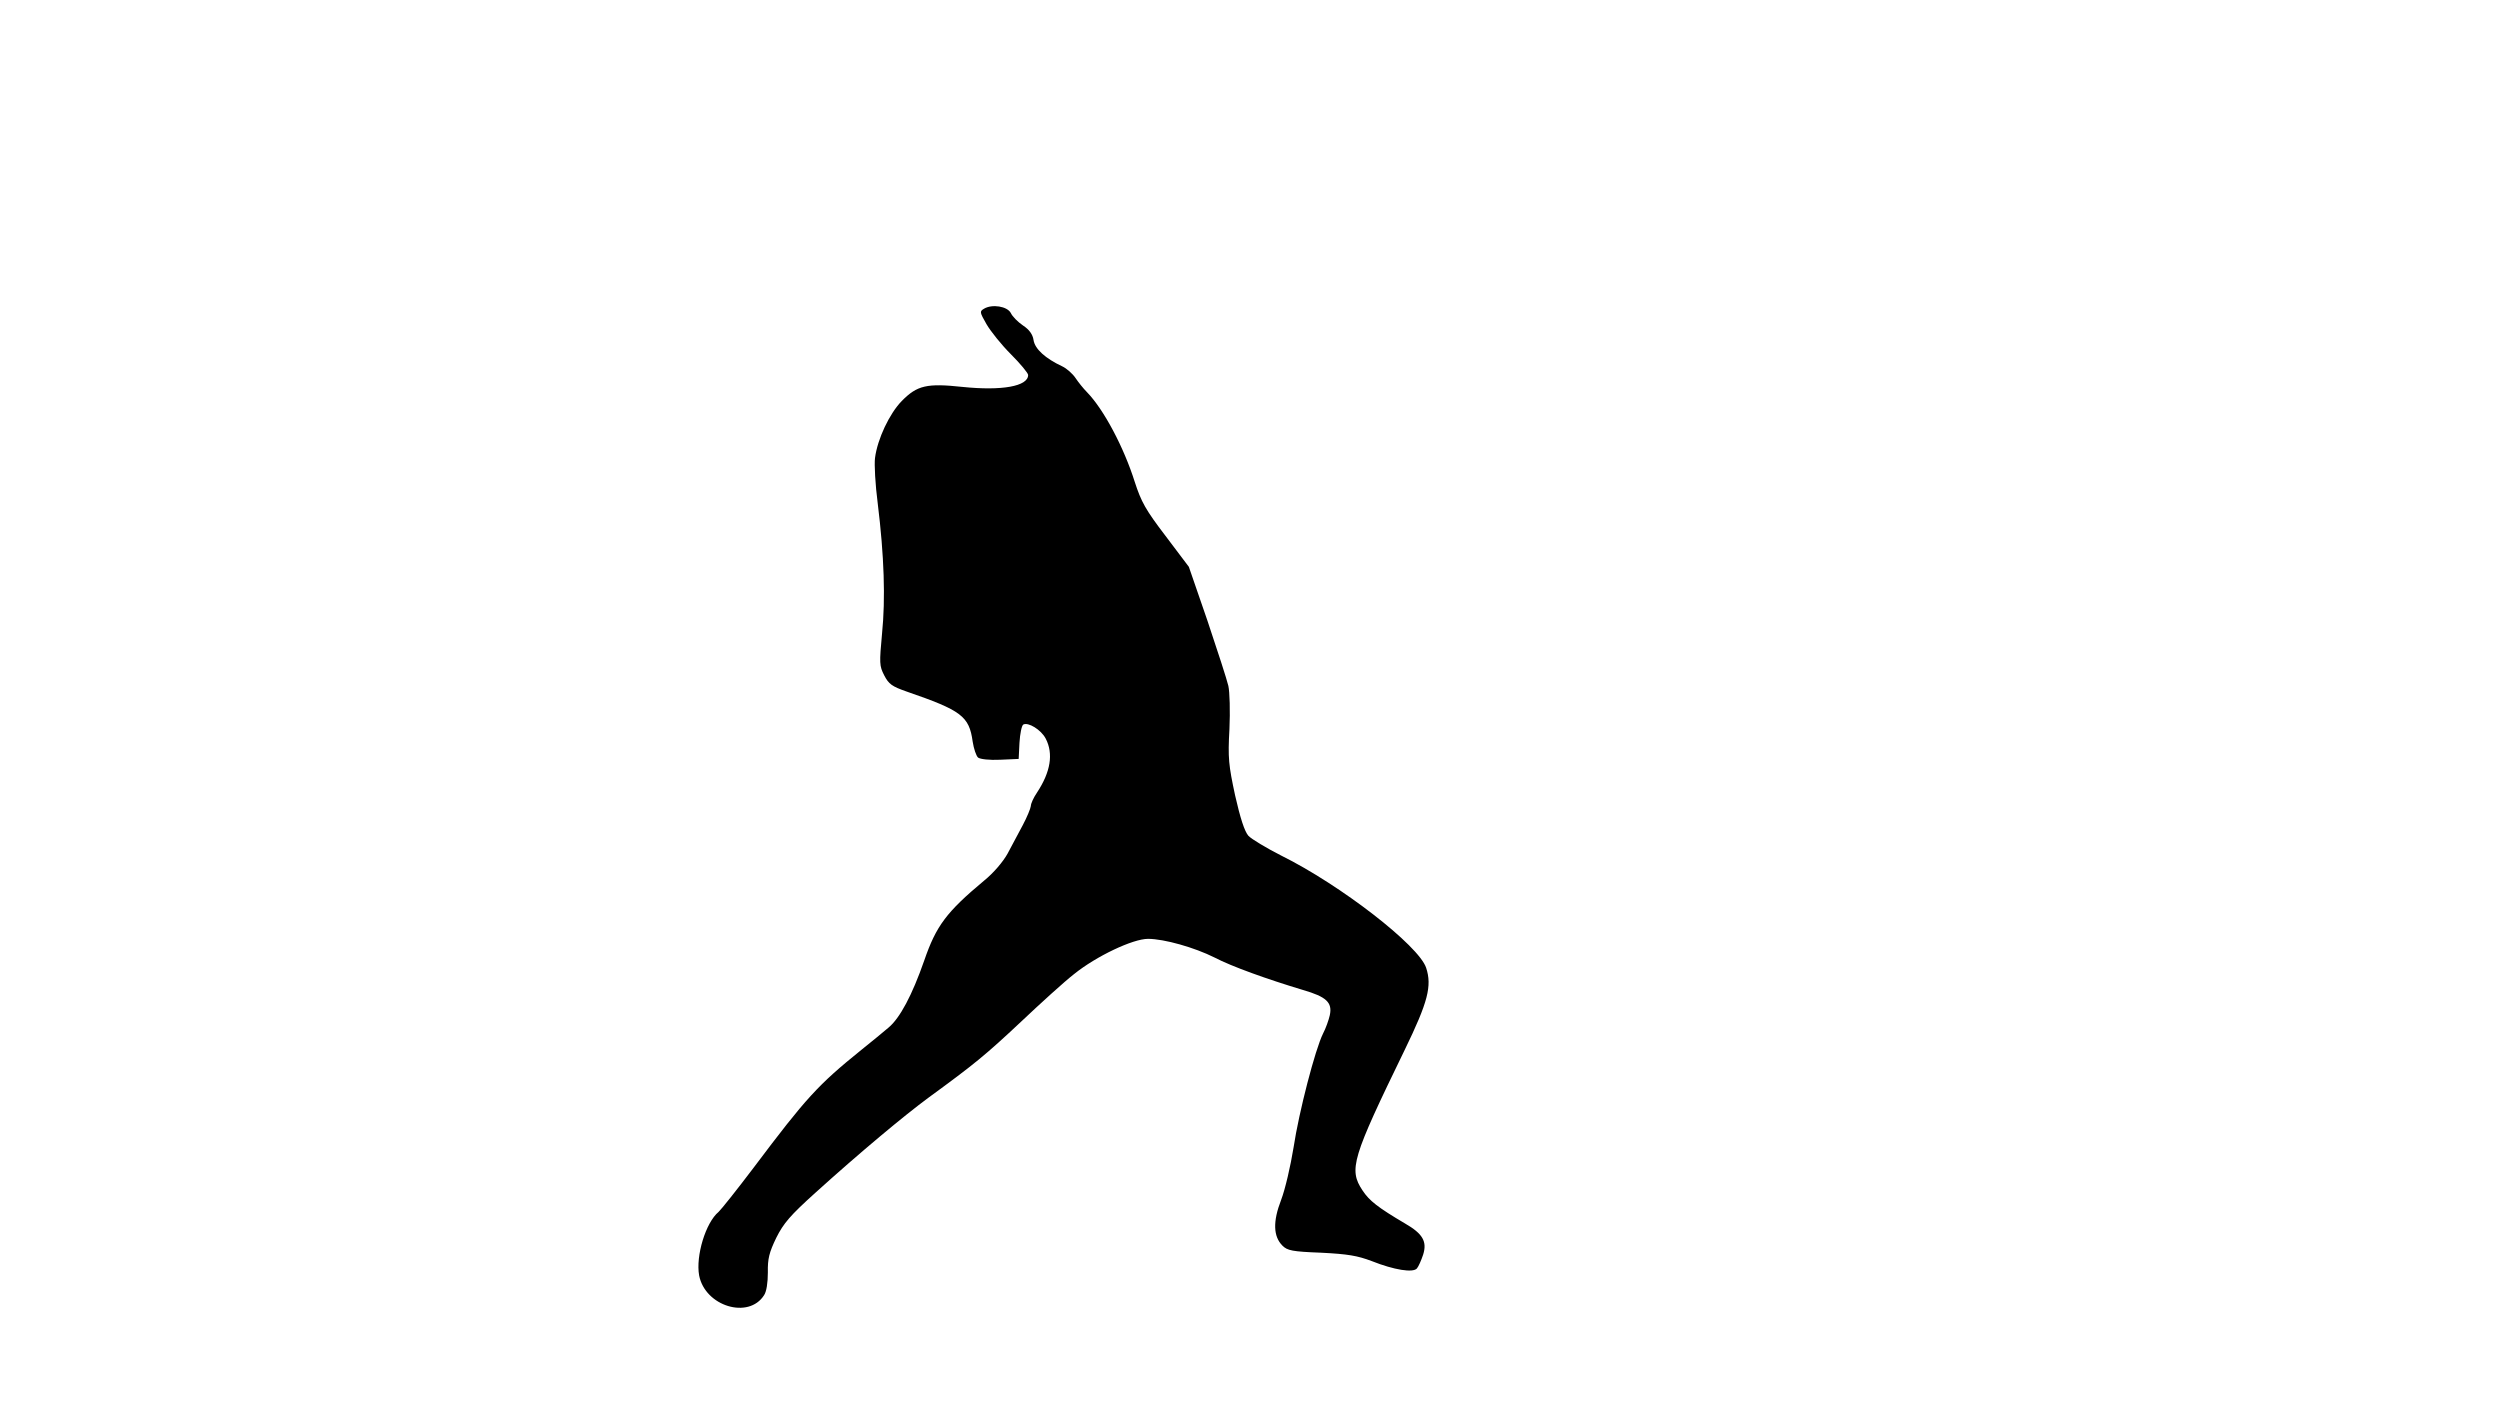
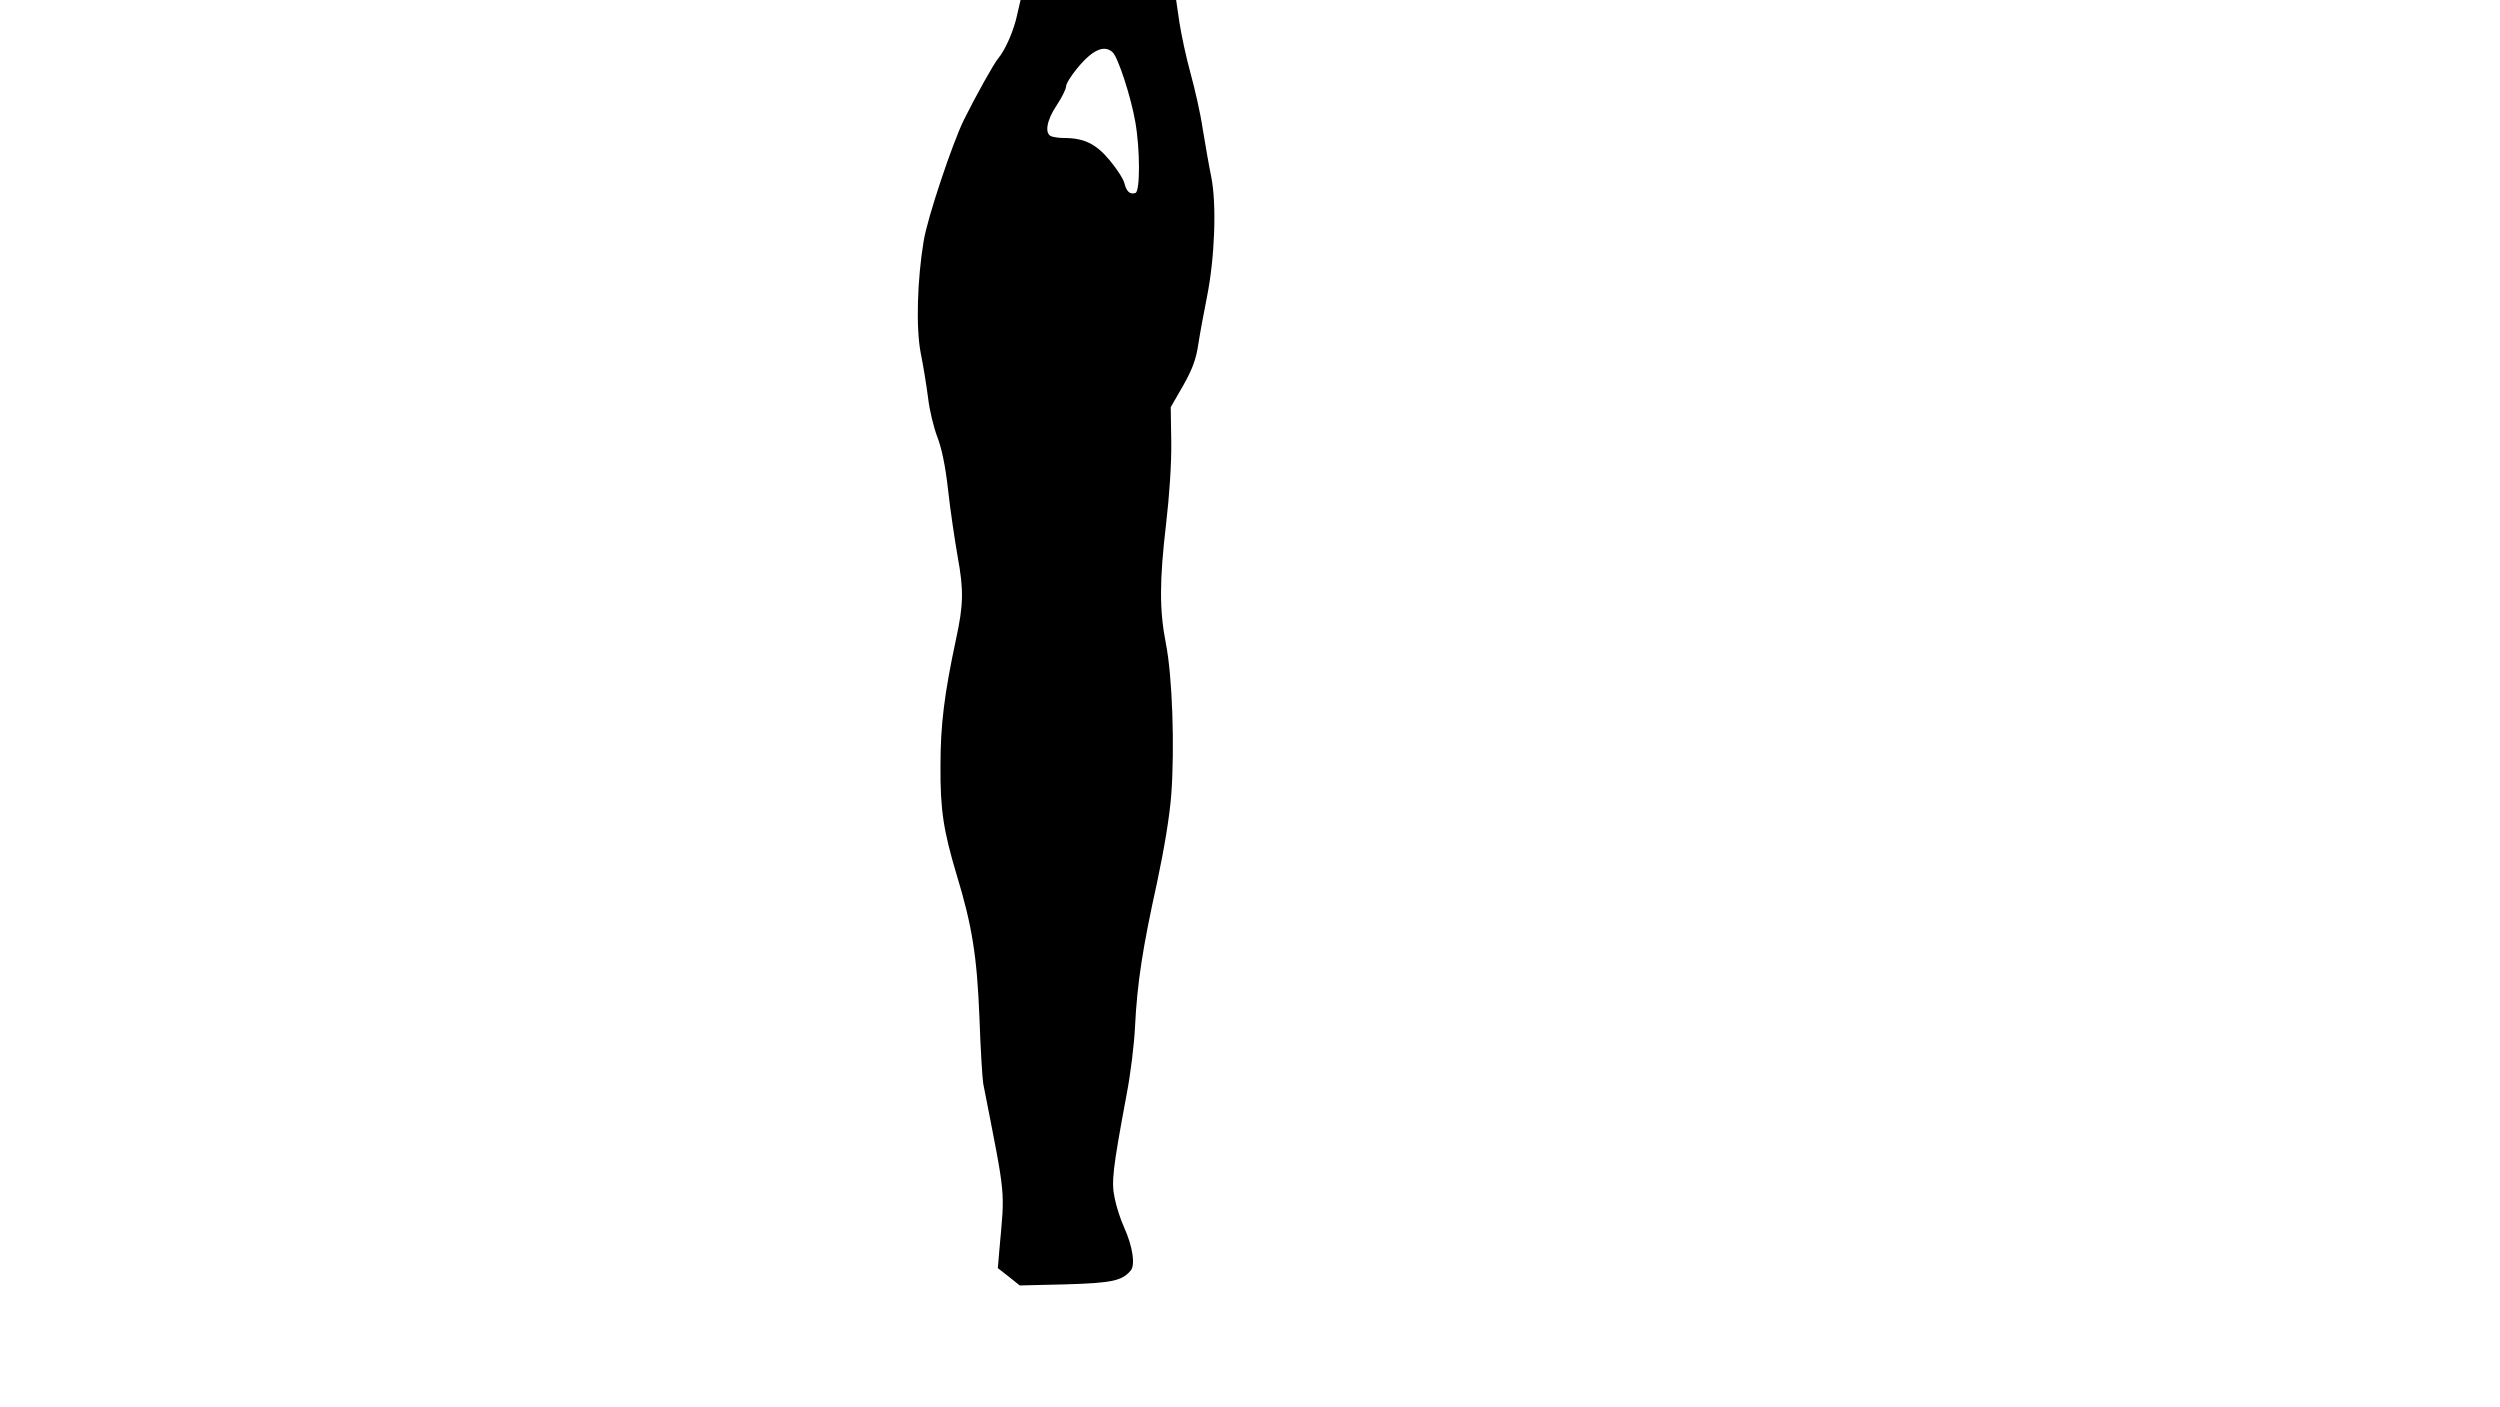
<svg xmlns="http://www.w3.org/2000/svg" version="1.0" width="924pt" height="520pt" viewBox="0 0 924 520" preserveAspectRatio="xMidYMid meet">
  <g transform="translate(0,520) scale(0.1,-0.1)" fill="#000000" stroke="none">
-     <path d="M3637 4059 c-17 -10 -16 -13 9 -57 15 -26 55 -76 90 -111 35 -35 64 -70 64 -77 0 -42 -98 -59 -243 -44 -131 14 -167 6 -224 -52 -45 -46 -90 -140 -99 -211 -3 -23 1 -98 10 -167 24 -195 29 -353 16 -482 -10 -109 -10 -119 8 -154 17 -33 29 -41 83 -60 203 -70 231 -91 244 -185 4 -26 13 -53 20 -59 8 -6 42 -10 82 -8 l68 3 3 60 c2 33 8 63 14 67 18 10 66 -19 83 -52 29 -56 18 -123 -32 -199 -13 -19 -23 -41 -23 -50 -1 -9 -14 -41 -30 -71 -16 -30 -41 -77 -56 -105 -16 -29 -51 -71 -87 -100 -139 -116 -177 -167 -221 -295 -45 -129 -90 -213 -132 -248 -17 -15 -63 -52 -100 -82 -161 -130 -204 -177 -398 -435 -62 -82 -121 -156 -130 -164 -48 -40 -85 -163 -72 -235 22 -114 183 -163 240 -73 9 13 14 46 14 84 -1 51 5 74 31 128 27 54 52 83 144 166 166 150 329 286 420 353 170 124 211 158 340 279 73 69 161 149 197 177 82 66 217 130 273 130 60 0 172 -32 246 -69 63 -33 194 -80 327 -120 86 -25 109 -46 99 -93 -4 -18 -15 -49 -25 -68 -29 -58 -89 -289 -109 -421 -11 -68 -31 -155 -46 -194 -31 -80 -29 -135 5 -169 18 -18 36 -22 143 -26 99 -5 134 -11 187 -31 83 -33 153 -44 167 -27 6 7 16 30 23 51 15 48 -1 77 -67 115 -100 59 -132 84 -157 122 -52 78 -39 119 156 520 86 177 101 236 79 303 -27 82 -316 306 -536 415 -55 28 -110 61 -121 73 -14 16 -30 65 -49 149 -24 112 -27 138 -21 245 3 66 1 138 -4 160 -5 22 -40 130 -77 240 l-69 200 -86 114 c-74 97 -90 126 -114 200 -40 127 -114 267 -176 331 -14 14 -33 38 -43 53 -10 15 -32 35 -49 43 -62 29 -101 64 -106 97 -3 21 -16 39 -39 54 -19 13 -39 33 -45 46 -13 25 -69 34 -99 16z" />
+     <path d="M3760 5148 c-12 -59 -44 -132 -70 -163 -17 -20 -82 -137 -127 -227 -42 -85 -135 -362 -149 -448 -24 -144 -29 -323 -11 -415 9 -44 21 -118 27 -164 5 -46 21 -111 34 -145 16 -41 30 -106 40 -196 8 -74 25 -187 36 -250 22 -121 21 -175 -6 -300 -44 -205 -58 -319 -58 -470 -1 -164 11 -240 60 -404 57 -187 75 -301 84 -526 4 -118 11 -228 14 -245 85 -434 80 -385 60 -611 l-6 -71 41 -32 40 -32 169 4 c172 5 209 13 241 51 18 21 7 90 -24 159 -13 28 -29 77 -35 108 -13 60 -8 105 44 384 14 72 28 184 31 250 8 161 28 291 81 531 27 127 47 247 53 327 13 175 4 439 -20 559 -24 123 -24 230 1 443 12 102 20 222 19 300 l-2 130 46 80 c34 60 48 98 56 153 6 40 21 119 32 175 29 145 36 341 16 442 -9 44 -23 125 -32 180 -8 55 -29 147 -45 205 -16 58 -34 142 -41 188 l-12 82 -288 0 -287 0 -12 -52z m353 -142 c20 -20 67 -164 83 -256 18 -102 18 -256 1 -263 -20 -7 -33 4 -41 35 -3 15 -28 54 -55 86 -51 61 -94 82 -170 82 -16 0 -36 3 -45 6 -26 10 -18 59 19 114 19 29 35 60 35 70 0 10 18 39 40 66 58 71 102 90 133 60z" />
  </g>
</svg>
